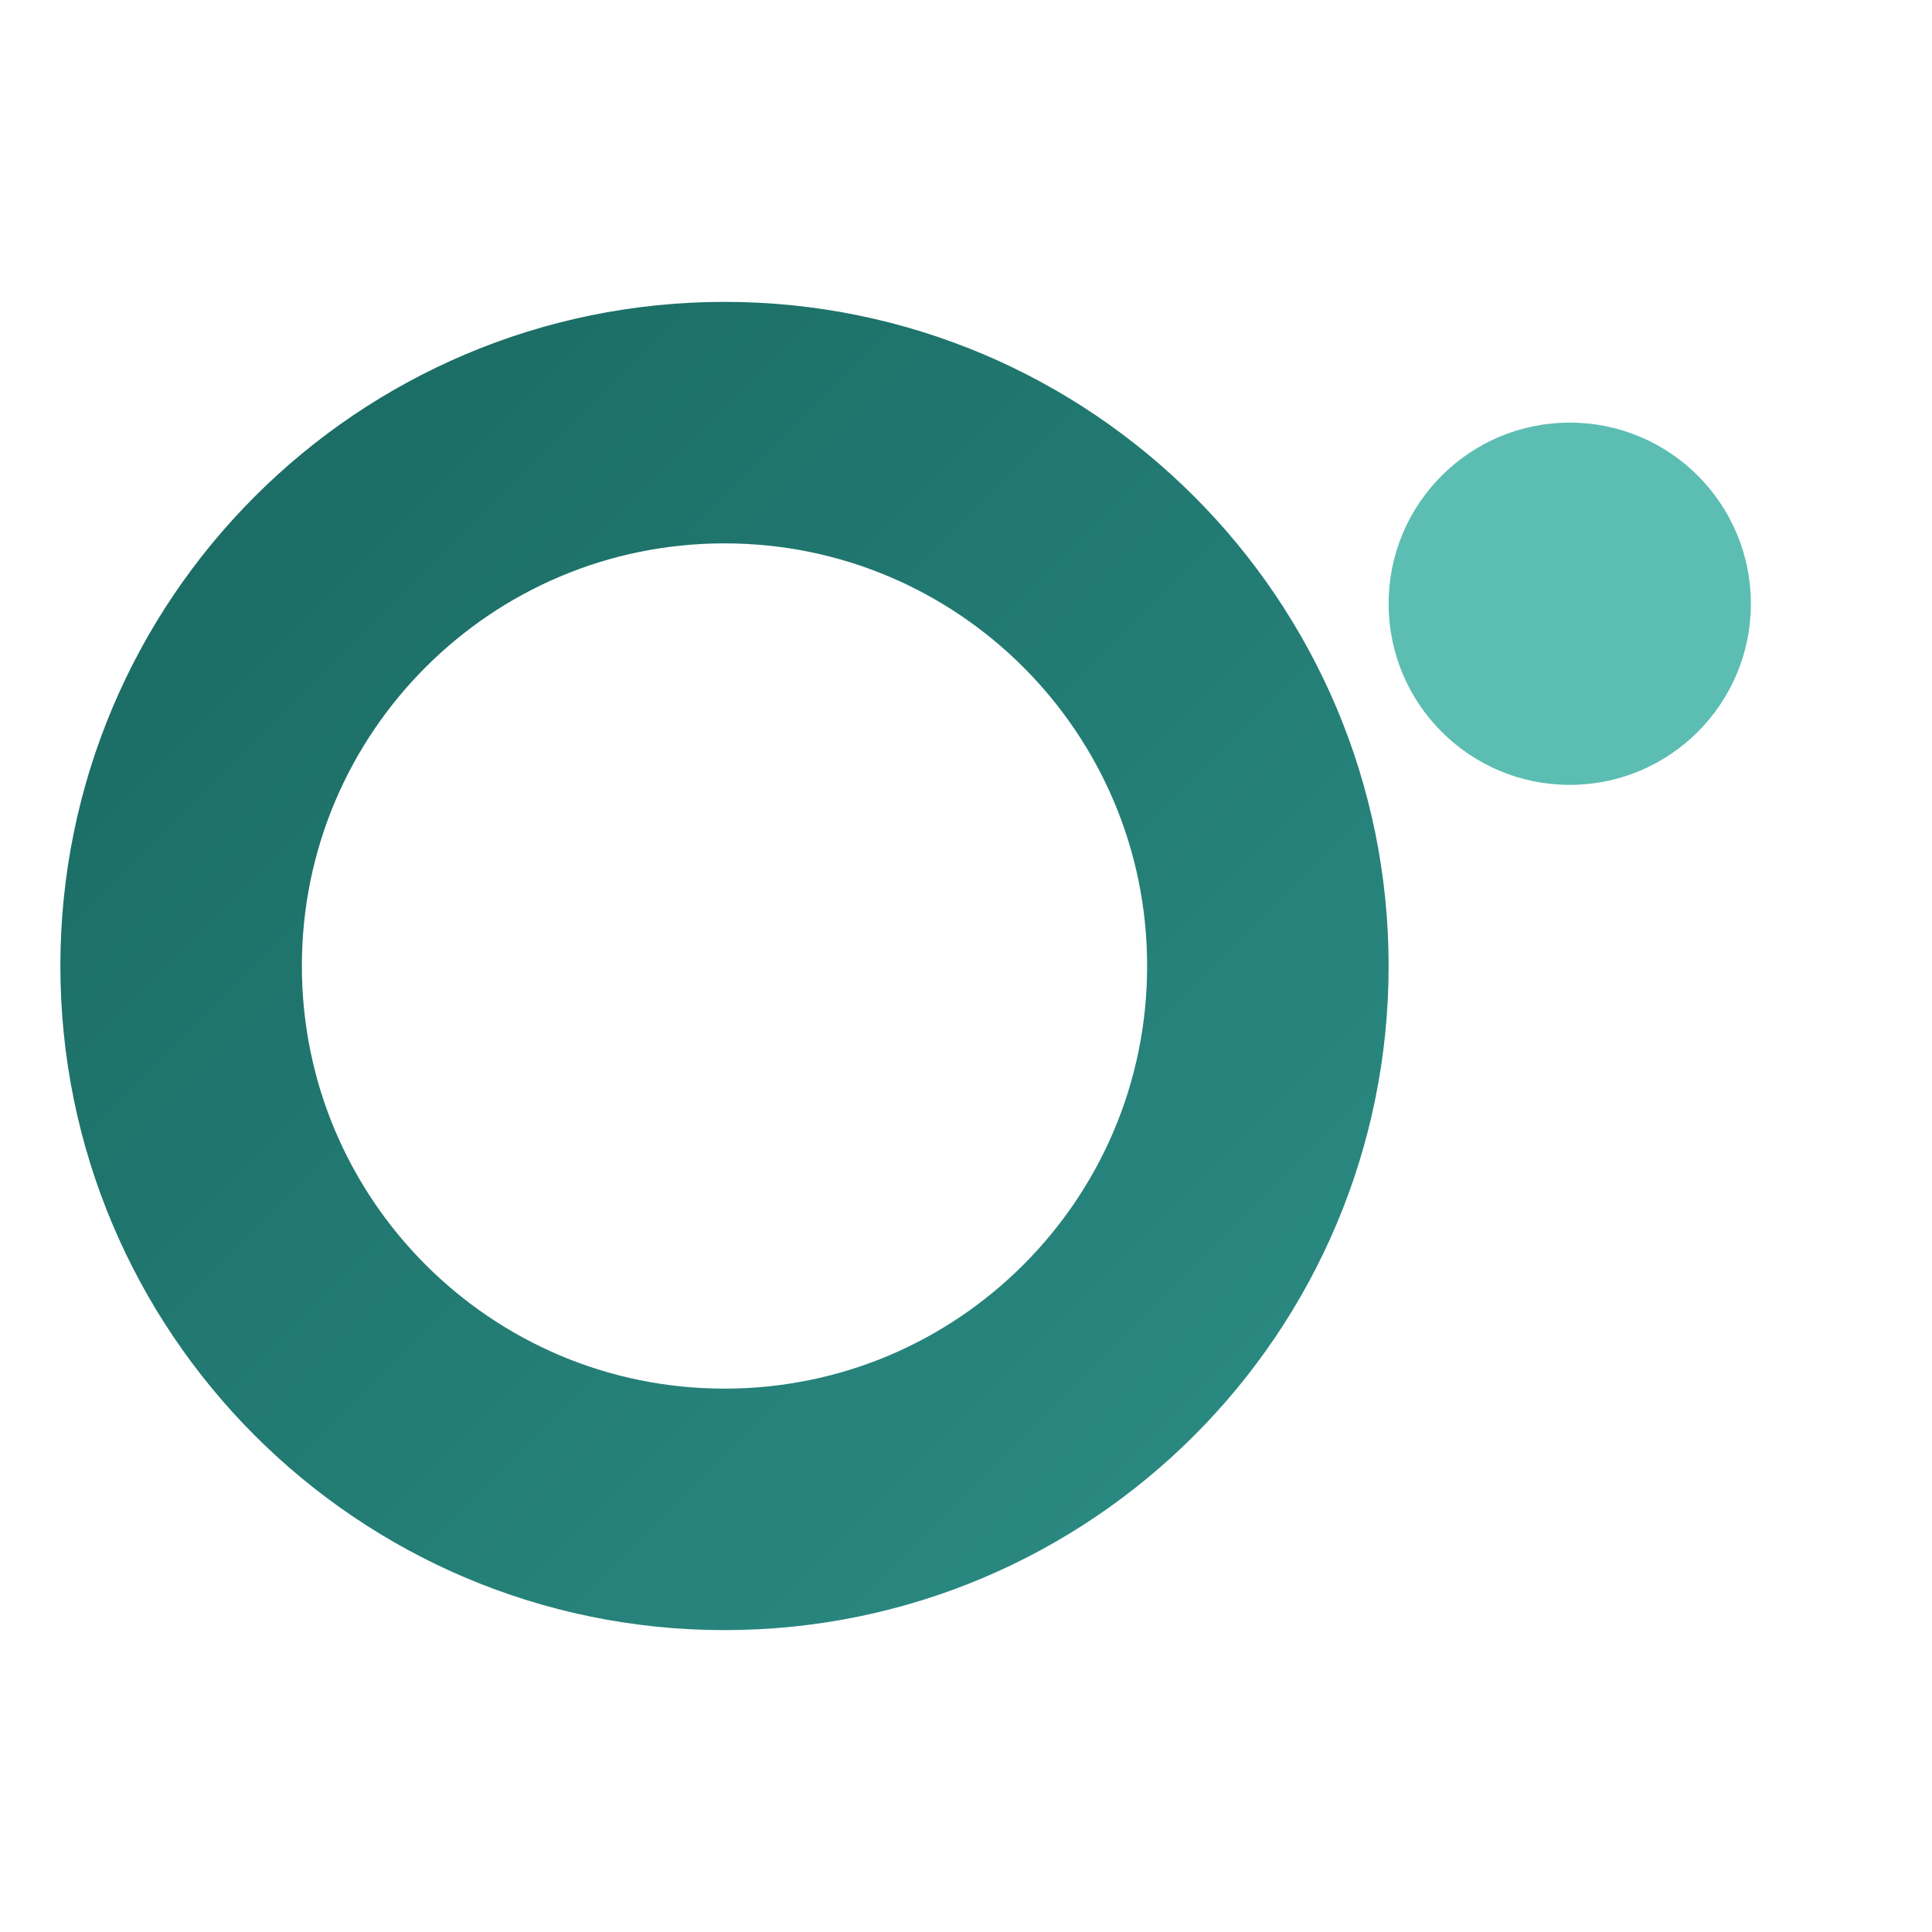
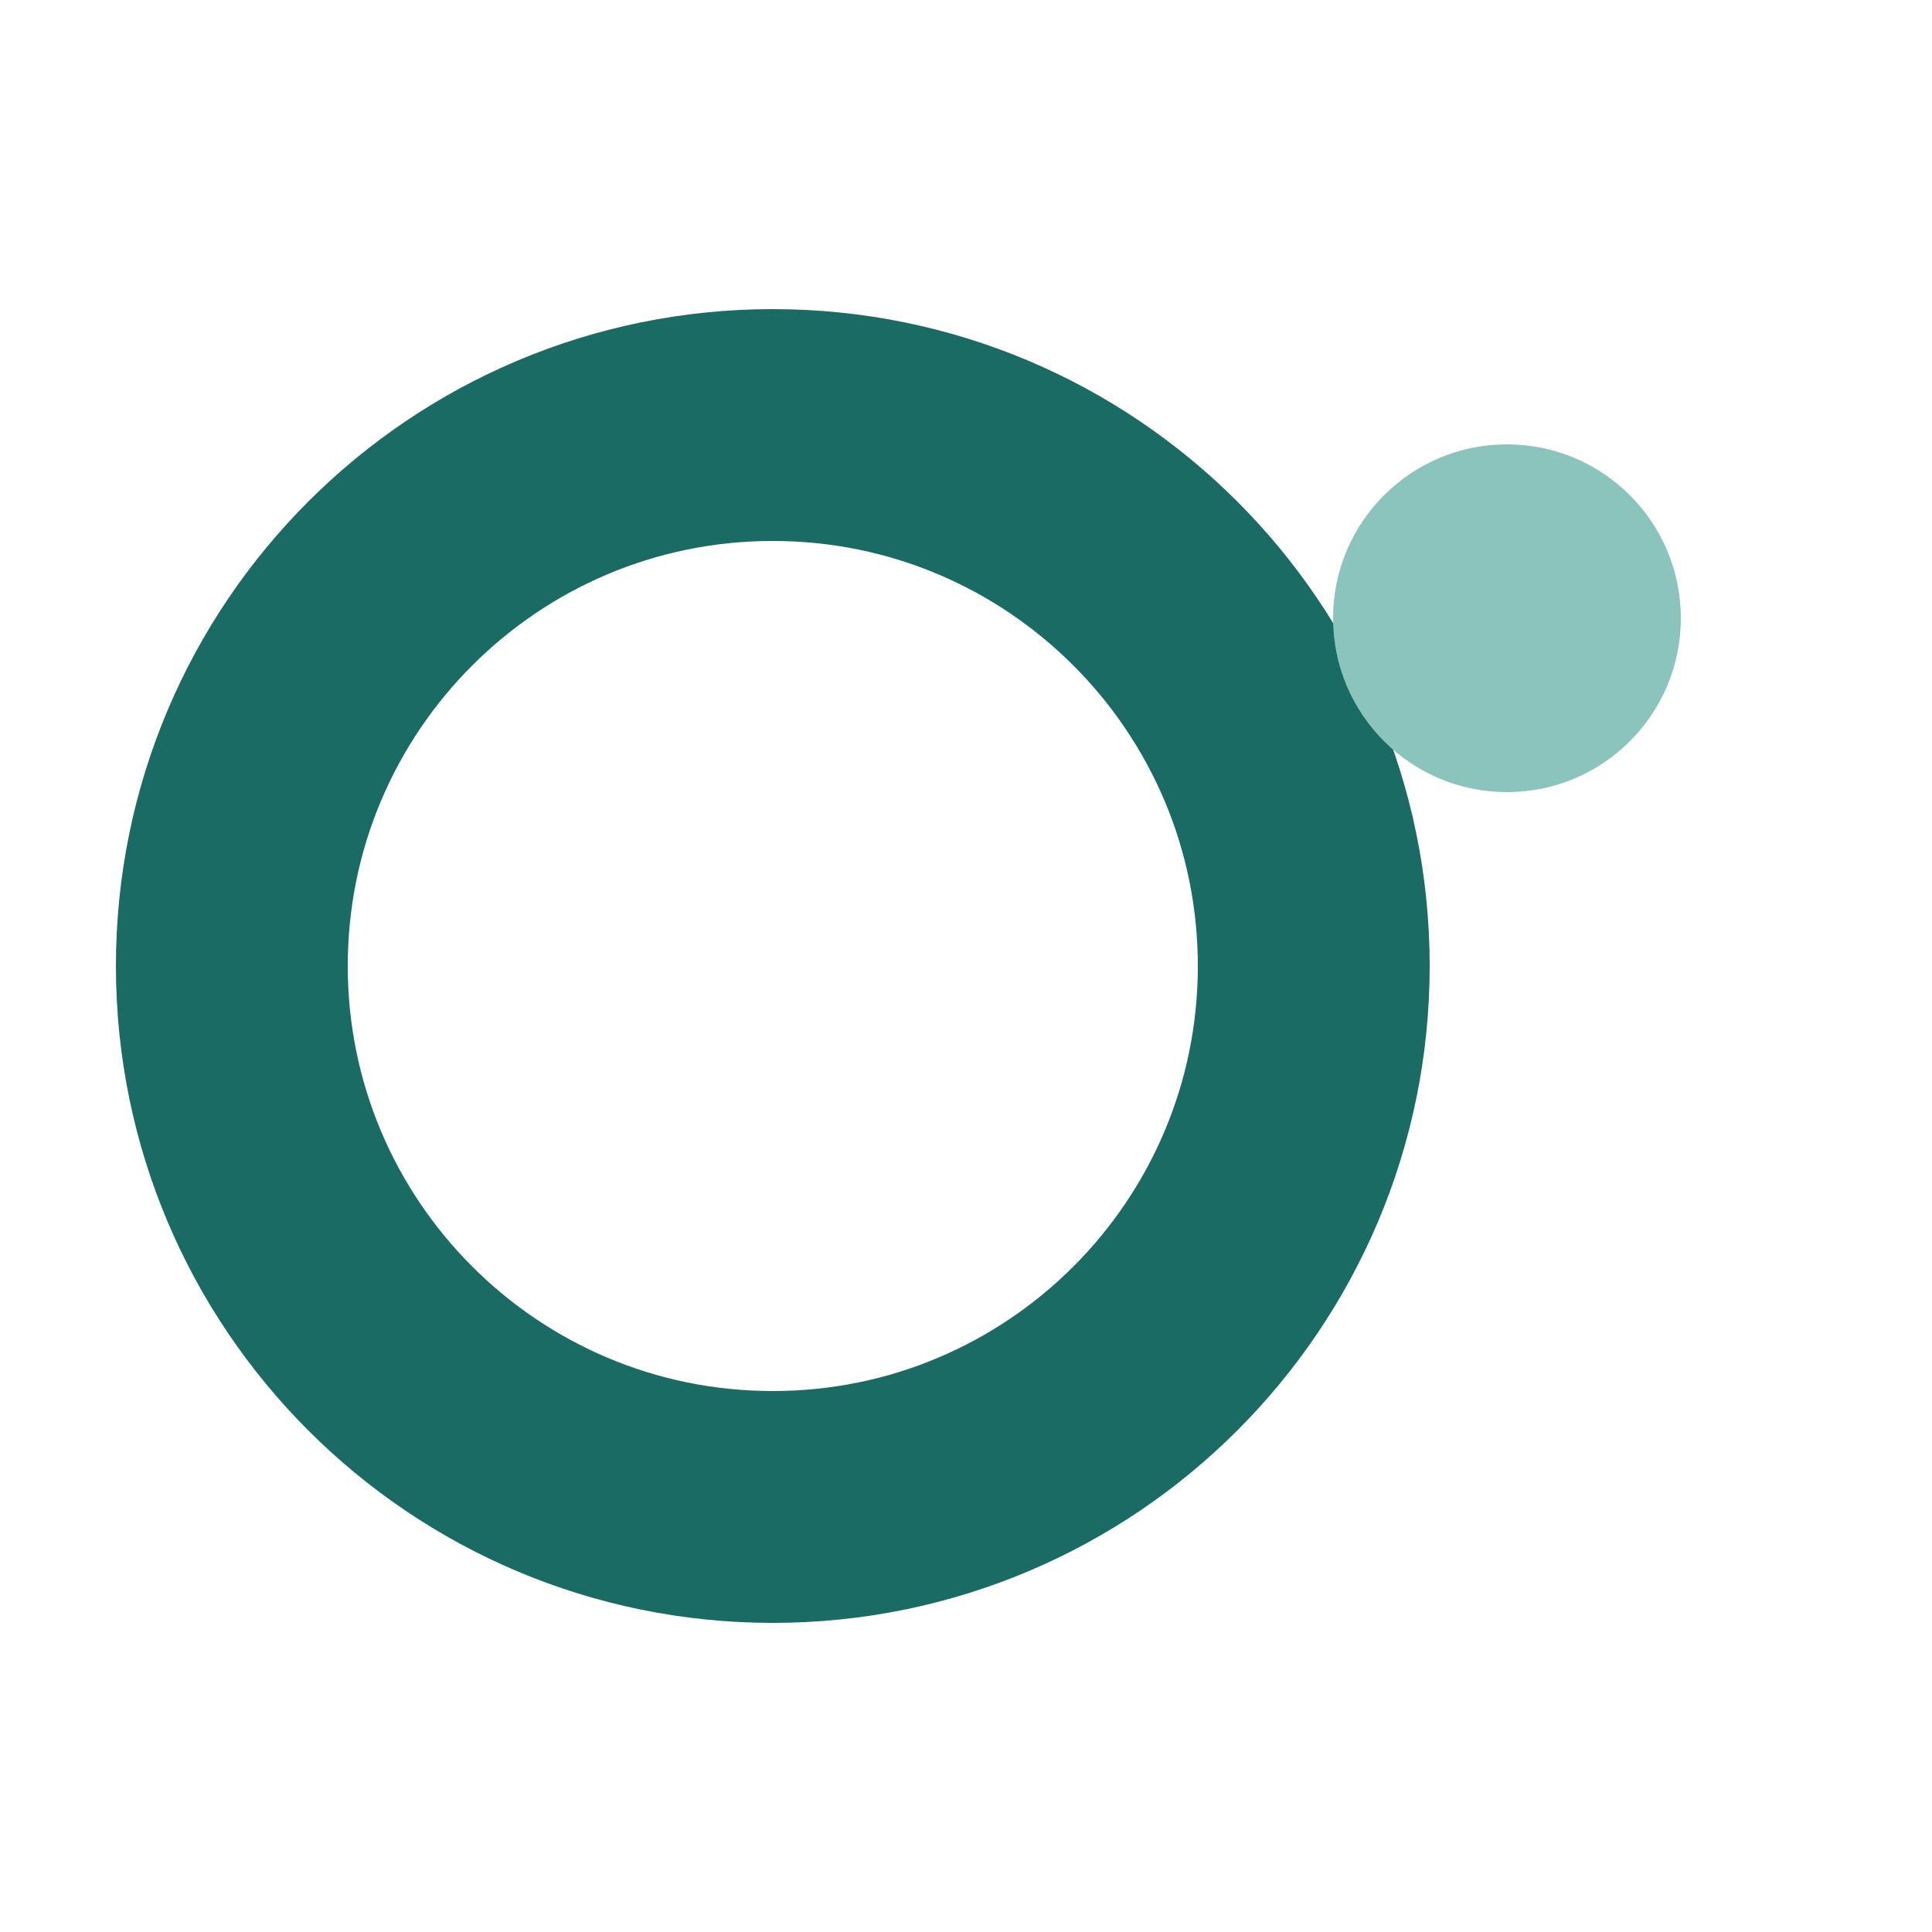
- <svg xmlns="http://www.w3.org/2000/svg" viewBox="0 0 32 32" width="32" height="32">
-   <defs>
-     <linearGradient id="tealGrad" x1="0%" y1="0%" x2="100%" y2="100%">
-       <stop offset="0%" style="stop-color:#1a6b63" />
-       <stop offset="100%" style="stop-color:#2a8a82" />
-     </linearGradient>
-   </defs>
-   <circle cx="12" cy="16" r="9" fill="none" stroke="url(#tealGrad)" stroke-width="4" />
-   <circle cx="26" cy="10" r="3" fill="#5cbdb3" />
+ <svg xmlns="http://www.w3.org/2000/svg" viewBox="0 0 100 100">
+   <circle cx="40" cy="50" r="28" fill="none" stroke="#1a6b63" stroke-width="12" />
+   <circle cx="78" cy="32" r="9" fill="#8bc4bc" />
</svg>
